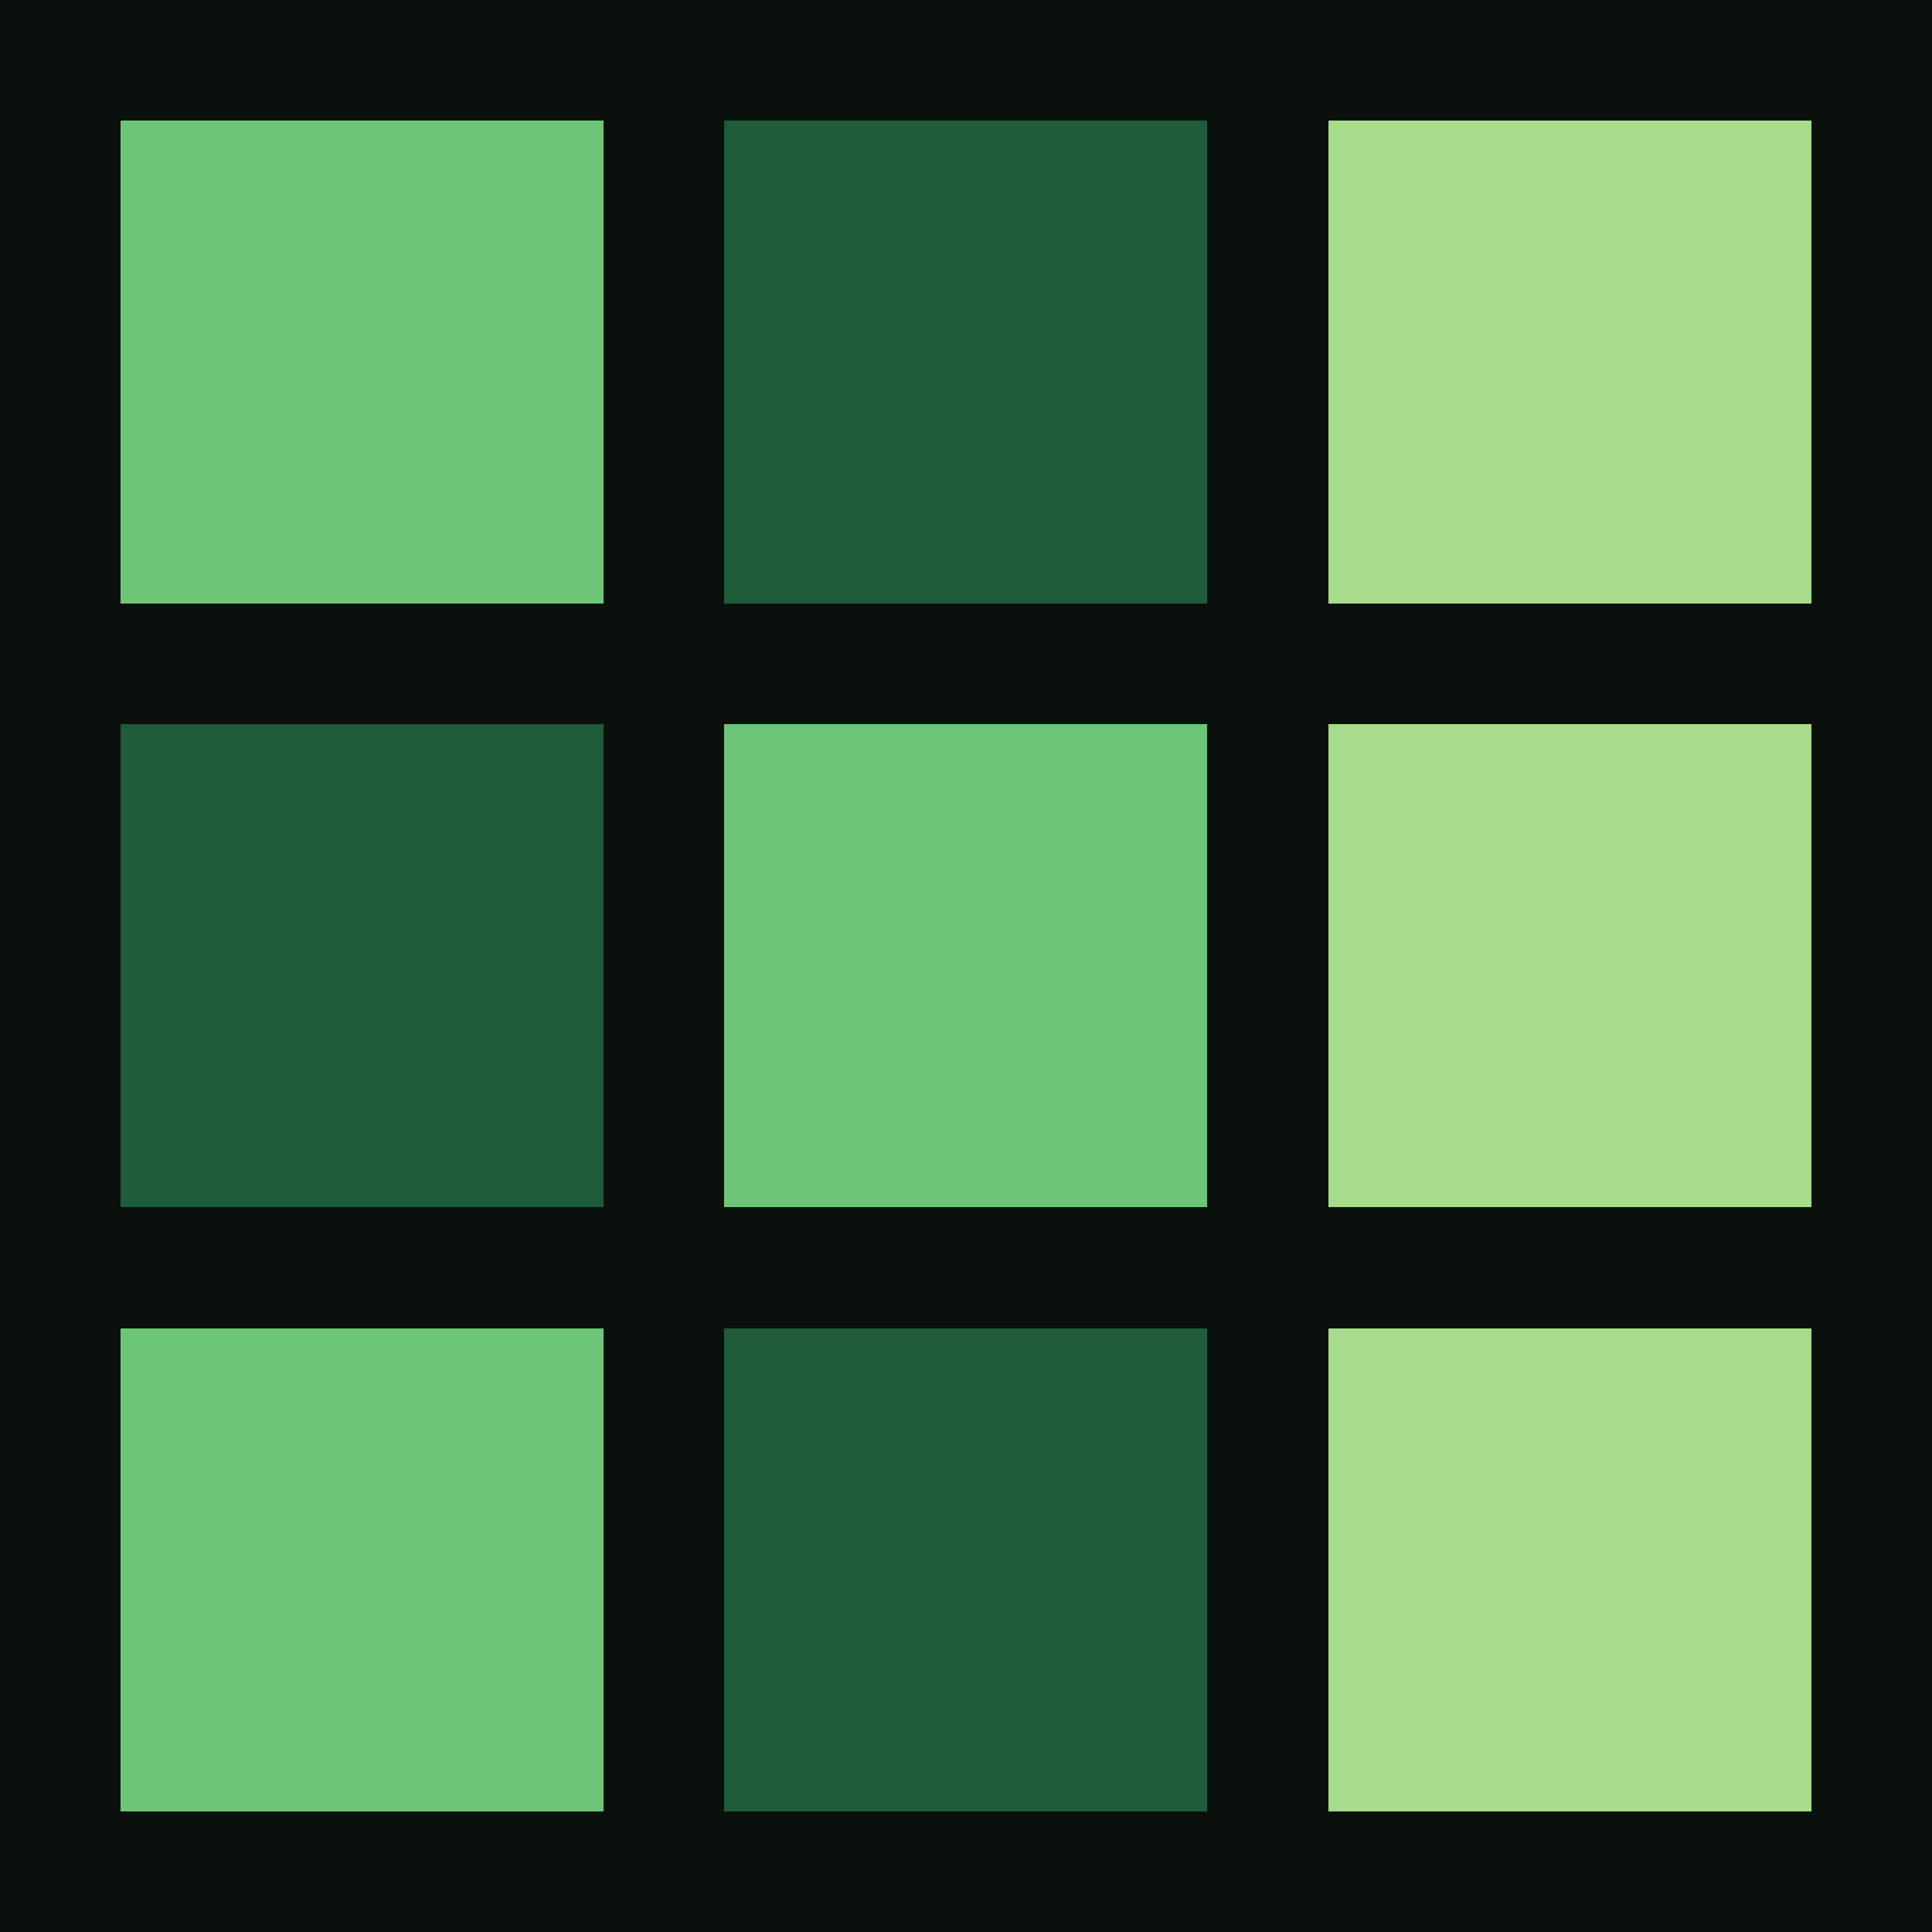
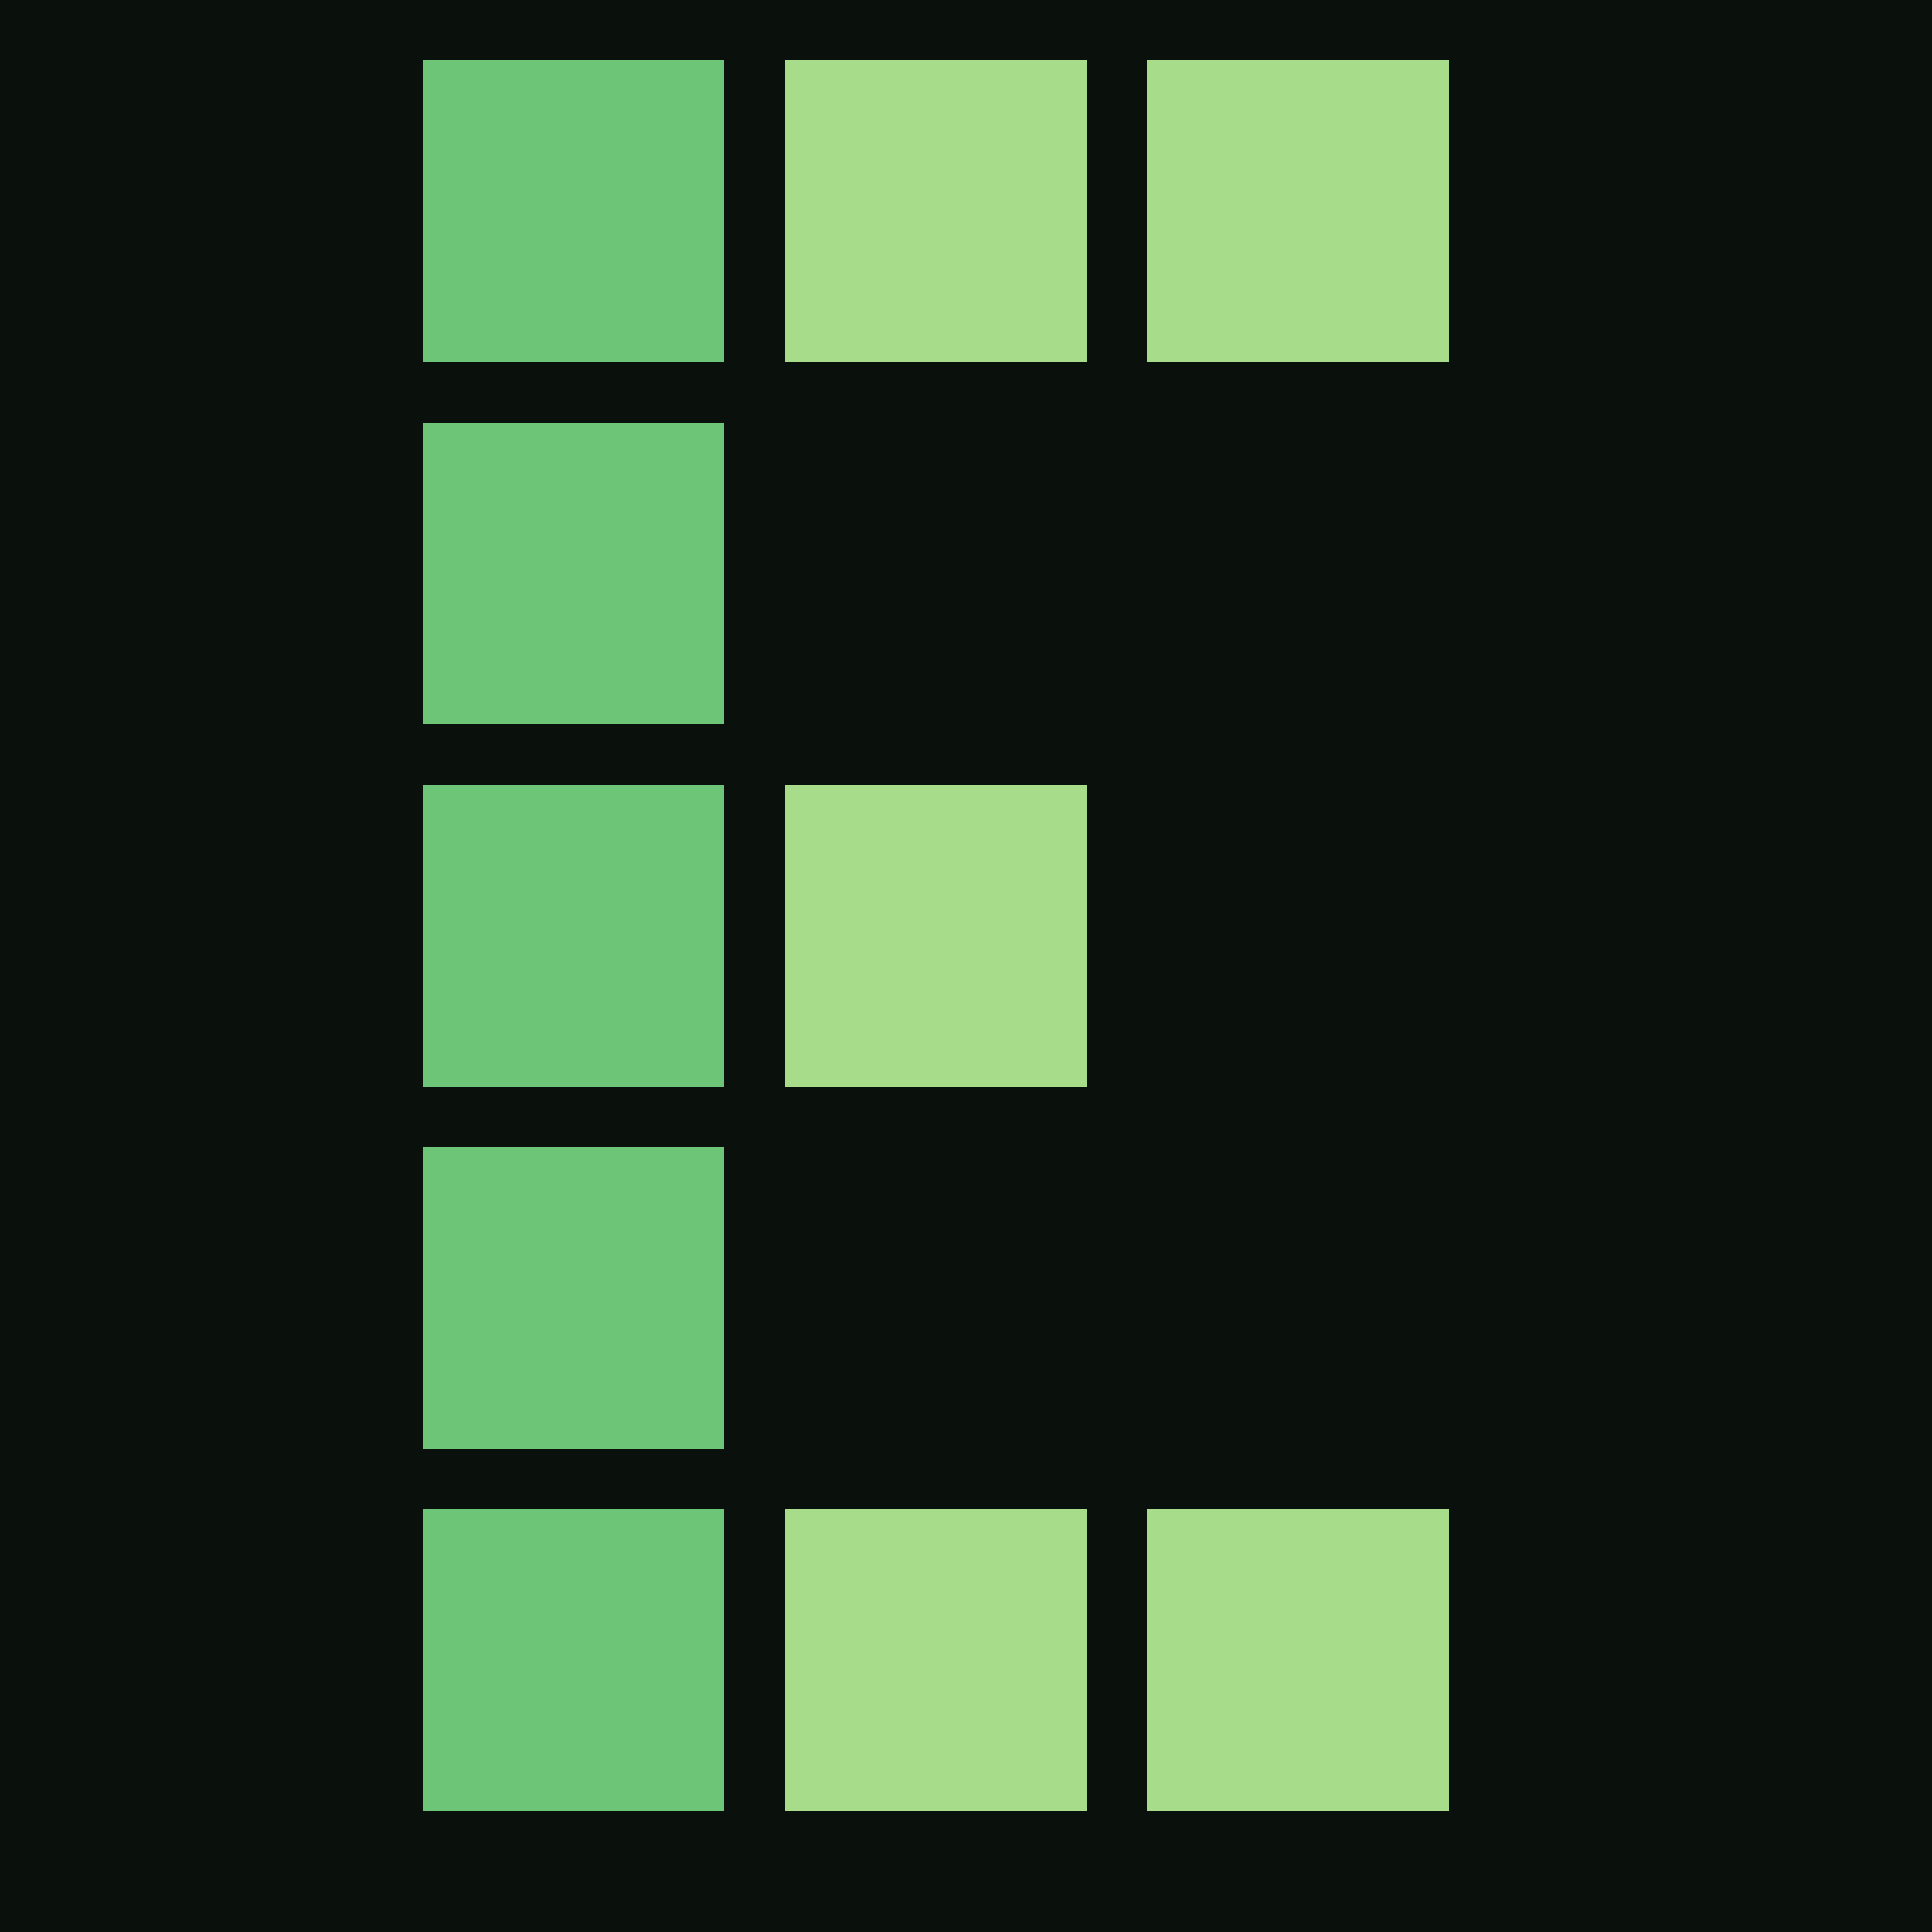
<svg xmlns="http://www.w3.org/2000/svg" viewBox="0 0 32 32" shape-rendering="crispEdges">
  <rect width="32" height="32" fill="#0a110d" />
-   <rect x="2" y="2" width="8" height="8" fill="#6dc678" />
-   <rect x="12" y="2" width="8" height="8" fill="#1e5c3a" />
-   <rect x="22" y="2" width="8" height="8" fill="#a6dc8a" />
-   <rect x="2" y="12" width="8" height="8" fill="#1e5c3a" />
-   <rect x="12" y="12" width="8" height="8" fill="#6dc678" />
-   <rect x="22" y="12" width="8" height="8" fill="#a6dc8a" />
-   <rect x="2" y="22" width="8" height="8" fill="#6dc678" />
-   <rect x="12" y="22" width="8" height="8" fill="#1e5c3a" />
-   <rect x="22" y="22" width="8" height="8" fill="#a6dc8a" />
+   <rect x="7" y="1" width="5" height="5" fill="#6dc678" />
+   <rect x="13" y="1" width="5" height="5" fill="#a6dc8a" />
+   <rect x="19" y="1" width="5" height="5" fill="#a6dc8a" />
+   <rect x="7" y="7" width="5" height="5" fill="#6dc678" />
+   <rect x="7" y="13" width="5" height="5" fill="#6dc678" />
+   <rect x="13" y="13" width="5" height="5" fill="#a6dc8a" />
+   <rect x="7" y="19" width="5" height="5" fill="#6dc678" />
+   <rect x="7" y="25" width="5" height="5" fill="#6dc678" />
+   <rect x="13" y="25" width="5" height="5" fill="#a6dc8a" />
+   <rect x="19" y="25" width="5" height="5" fill="#a6dc8a" />
</svg>
